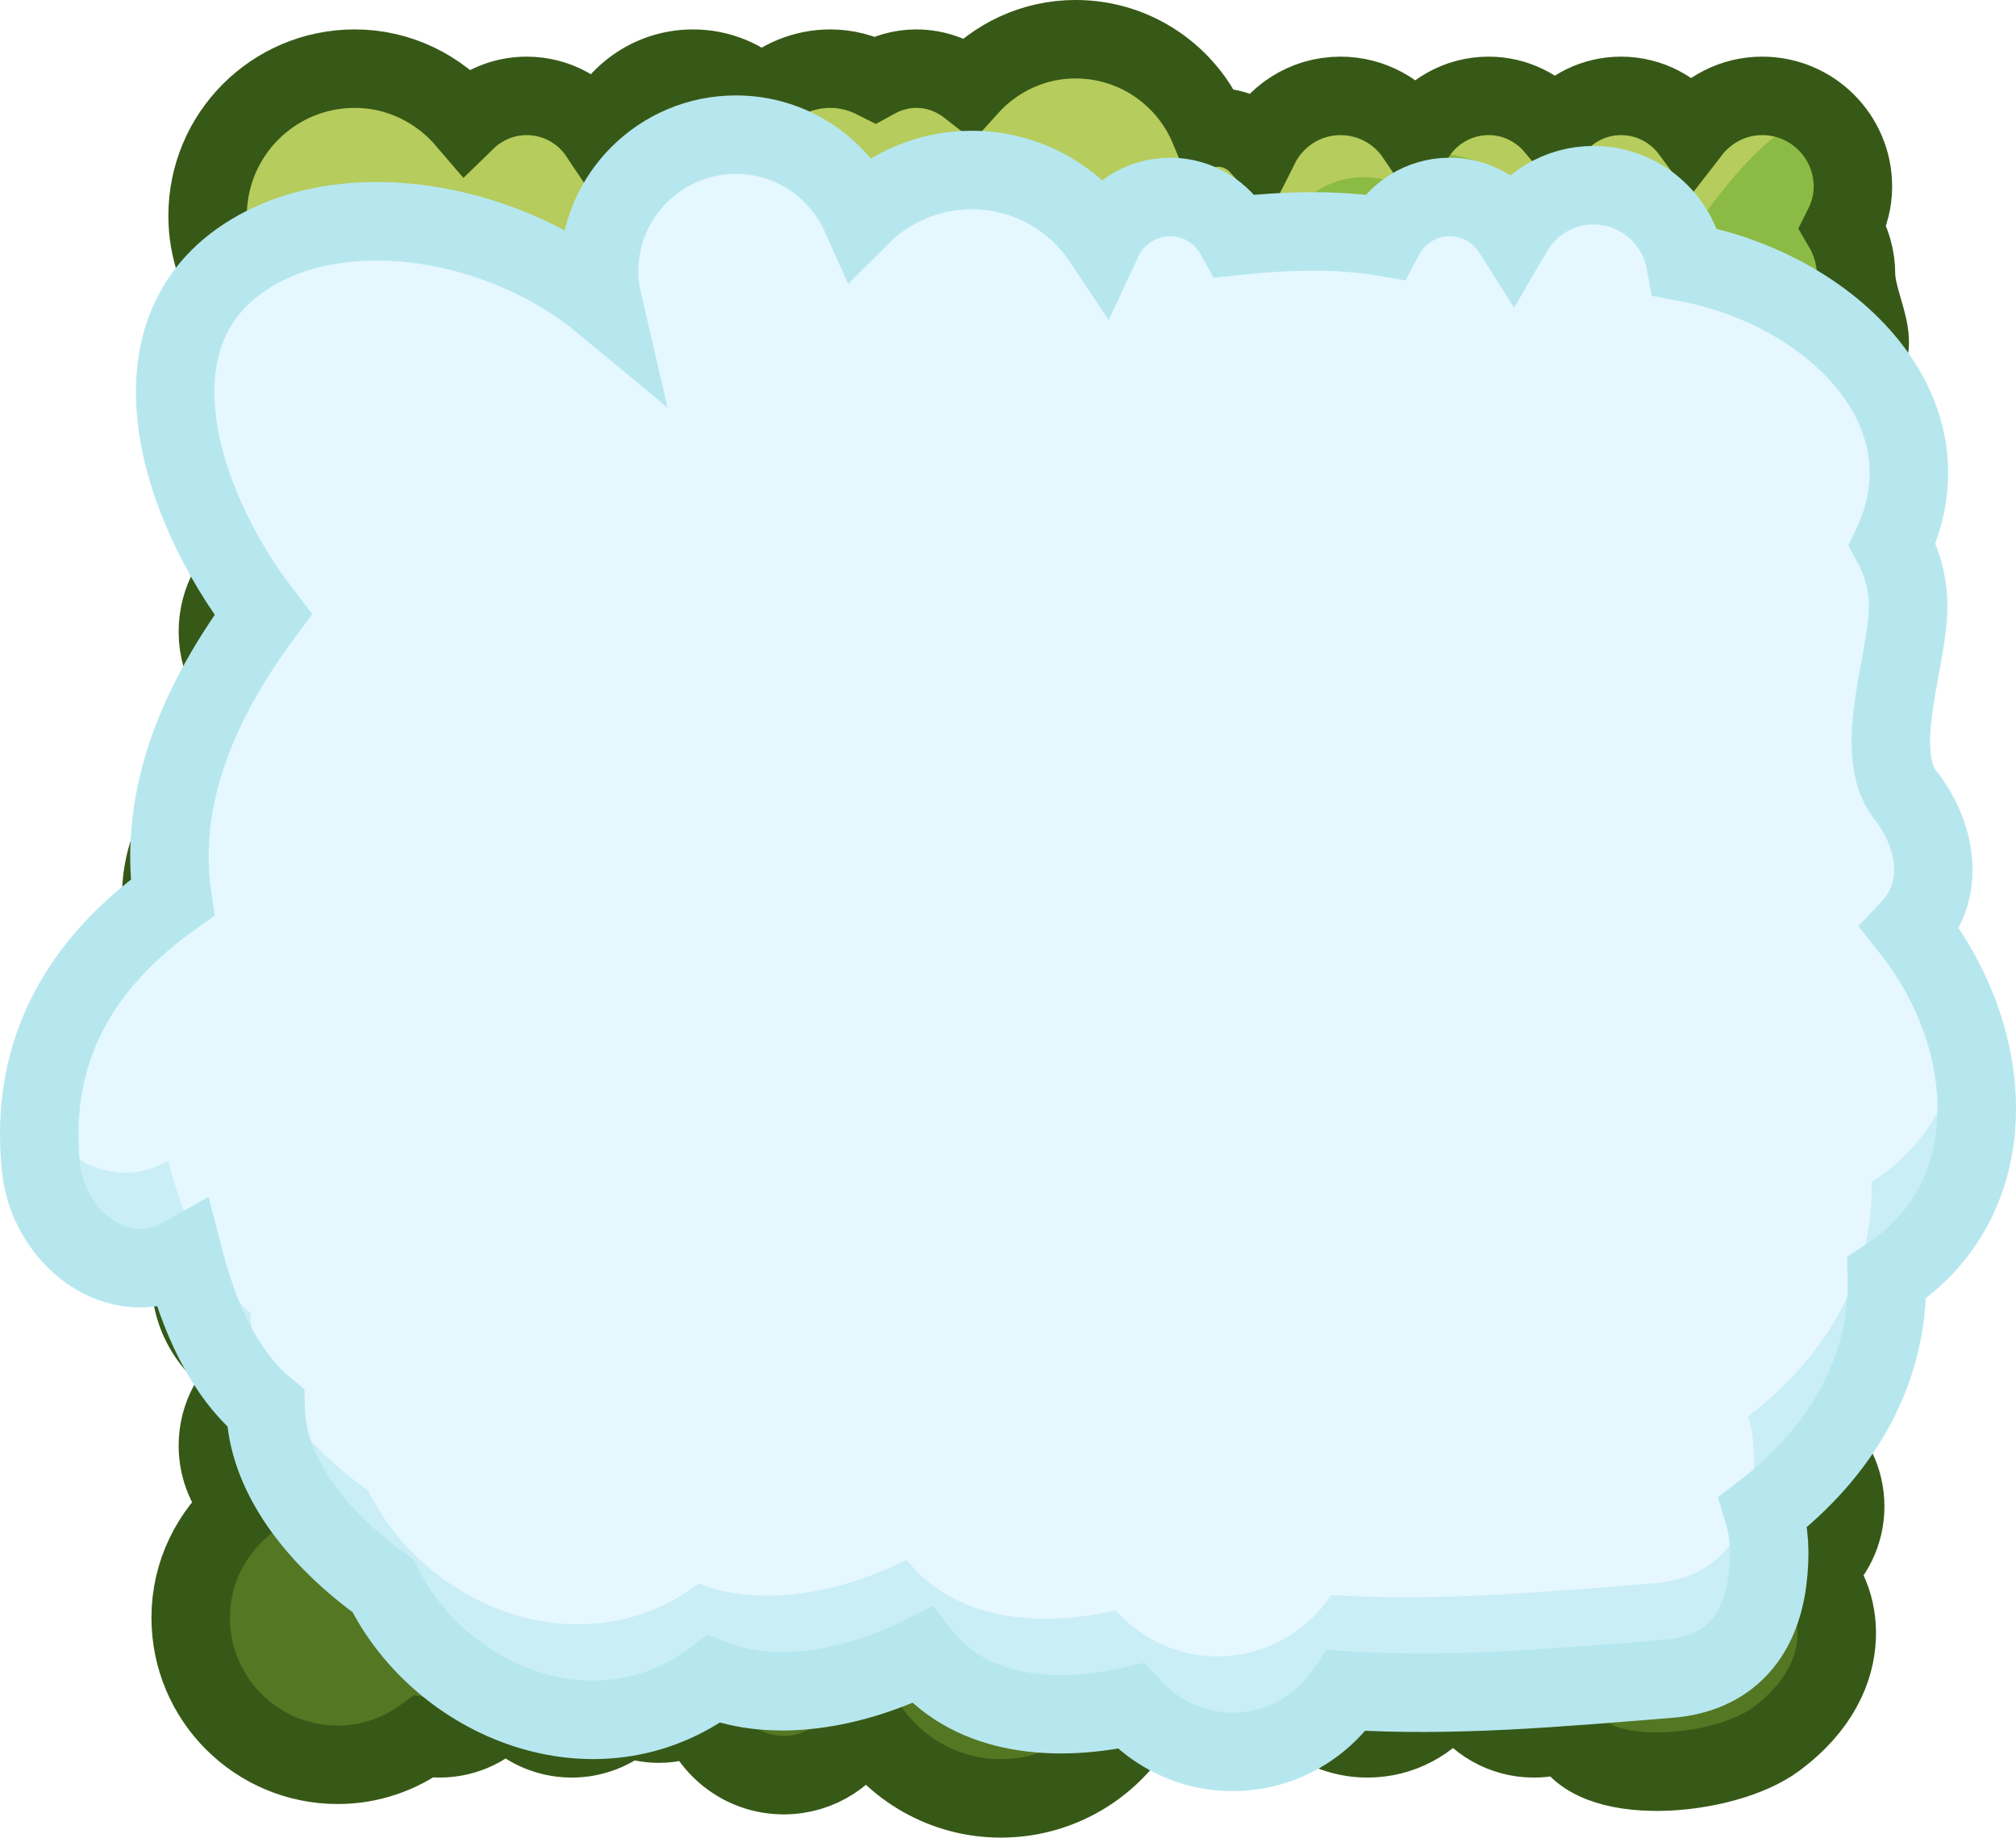
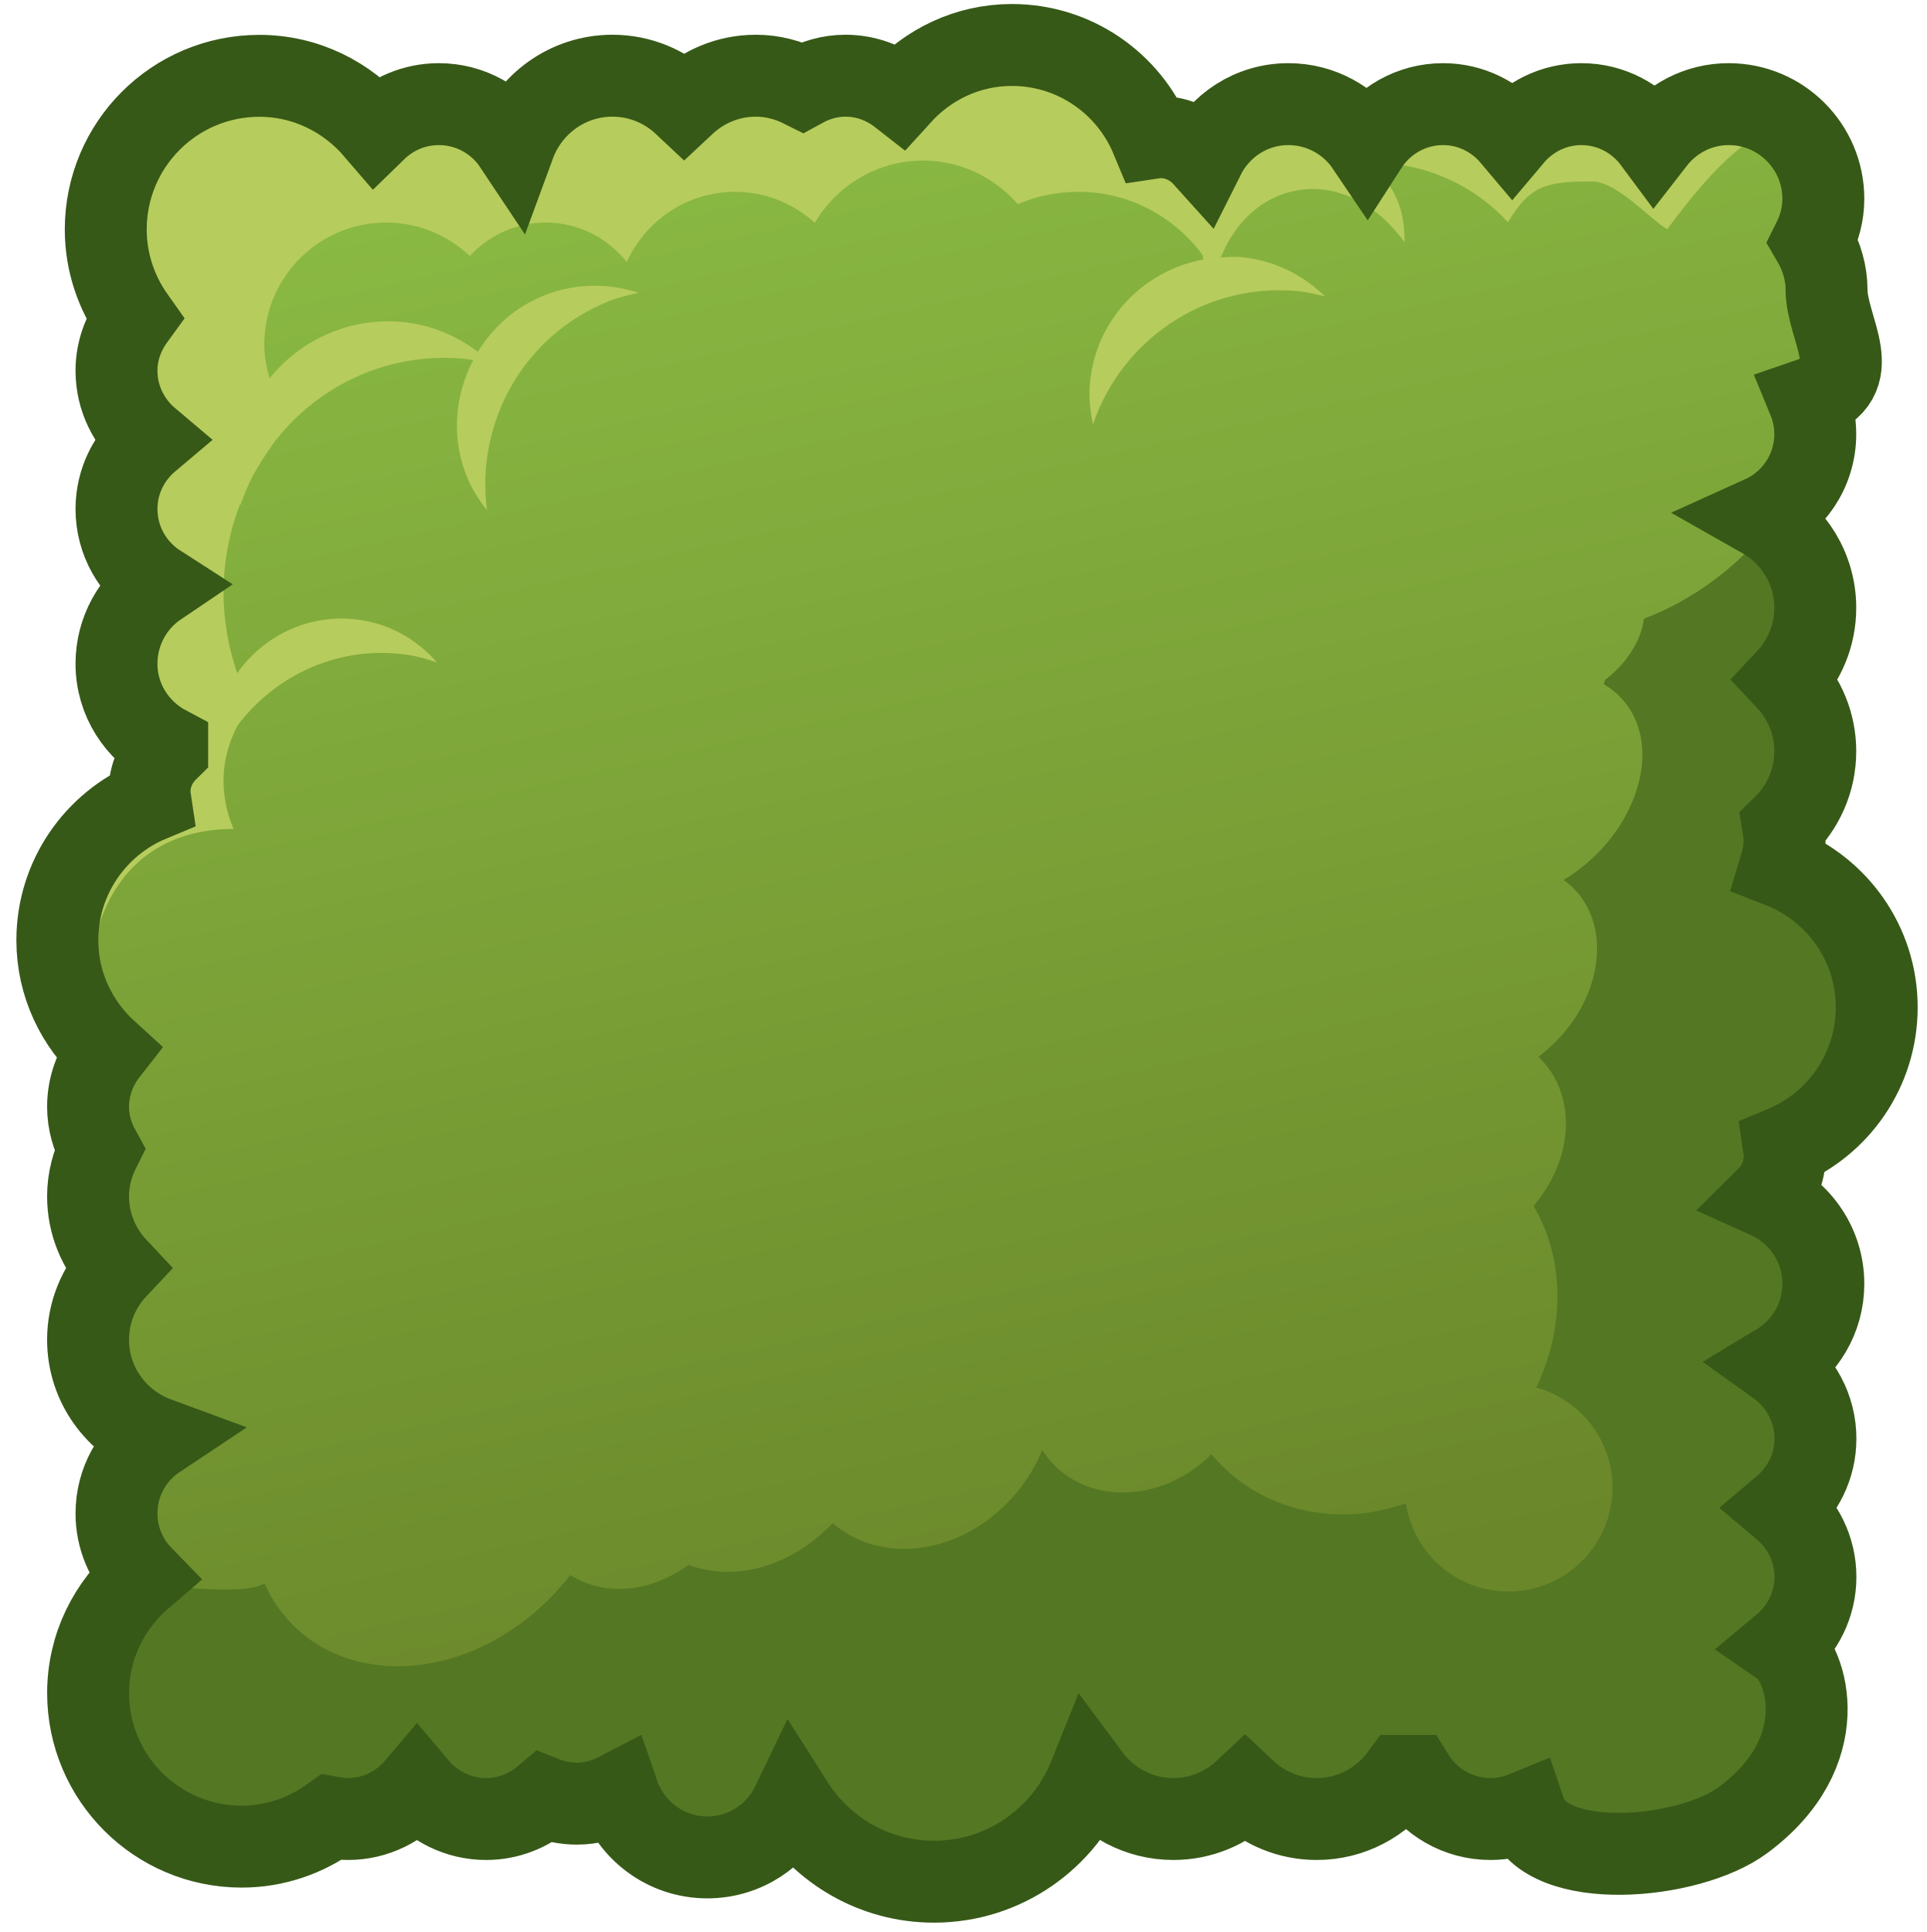
- <svg xmlns="http://www.w3.org/2000/svg" xml:space="preserve" viewBox="0 0 64.228 58.538" version="1.1">
-   <defs>
-     <clipPath id="f">
-       <path d="m24.691 44.611c-0.37 0.29-0.832 0.47-1.34 0.47-0.382 0-0.736-0.107-1.048-0.279-0.344 0.173-0.726 0.279-1.139 0.279-0.68 0-1.291-0.269-1.75-0.699-0.459 0.43-1.072 0.699-1.75 0.699-1.103 0-2.037-0.703-2.396-1.682-0.399 0.596-1.075 0.988-1.844 0.988-0.602 0-1.147-0.242-1.545-0.631-0.688 0.804-1.697 1.325-2.838 1.325-2.072 0-3.75-1.679-3.75-3.75 0-0.808 0.26-1.551 0.693-2.162-0.264-0.364-0.431-0.801-0.431-1.285 0-0.681 0.312-1.282 0.795-1.688-0.483-0.407-0.795-1.008-0.795-1.687 0-0.783 0.408-1.467 1.02-1.861-0.616-0.415-1.02-1.12-1.02-1.918 0-0.886 0.506-1.642 1.238-2.029v-0.086c-0.263-0.259-0.432-0.612-0.432-1.01 0-0.075 0.01-0.149 0.022-0.221-1.334-0.555-2.272-1.869-2.272-3.404 0-1.083 0.475-2.049 1.219-2.724-0.289-0.371-0.469-0.832-0.469-1.338 0-0.383 0.105-0.736 0.277-1.049-0.172-0.343-0.277-0.729-0.277-1.138 0-0.68 0.268-1.293 0.699-1.751-0.431-0.459-0.699-1.072-0.699-1.749 0-1.106 0.701-2.038 1.682-2.399-0.596-0.397-0.988-1.074-0.988-1.844 0-0.601 0.242-1.145 0.631-1.542-0.805-0.69-1.325-1.698-1.325-2.841 0-2.07 1.678-3.749 3.75-3.749 0.819 0 1.571 0.269 2.186 0.714 0.133-0.023 0.265-0.041 0.405-0.041 0.681 0 1.28 0.313 1.687 0.796 0.406-0.483 1.007-0.796 1.688-0.796 0.544 0 1.036 0.203 1.421 0.529 0.248-0.095 0.514-0.154 0.795-0.154 0.365 0 0.703 0.098 1.006 0.256 0.31-0.91 1.164-1.568 2.179-1.568 0.92 0 1.708 0.541 2.08 1.319 0.725-1.145 1.997-1.911 3.452-1.911 1.722 0 3.189 1.065 3.794 2.57 0.467-0.629 1.207-1.041 2.051-1.041 0.678 0 1.291 0.27 1.75 0.699 0.459-0.429 1.07-0.699 1.75-0.699 0.847 0 1.593 0.417 2.059 1.051h0.304c0.391-0.629 1.083-1.051 1.877-1.051 0.301 0 0.588 0.063 0.85 0.17 0.502-1.476 3.996-1.175 5.318-0.195 2.25 1.666 1.565 3.822 0.961 4.24 0.488 0.406 0.807 1.009 0.807 1.695 0 0.68-0.313 1.282-0.795 1.688 0.482 0.407 0.795 1.008 0.795 1.687 0 0.745-0.371 1.401-0.934 1.803 0.672 0.404 1.127 1.133 1.127 1.975 0 0.939-0.562 1.744-1.367 2.107 0.262 0.26 0.424 0.62 0.424 1.017 0 0.077-0.012 0.149-0.023 0.224 1.333 0.554 2.273 1.866 2.273 3.402 0 1.566-0.978 2.894-2.354 3.43 0.061 0.201 0.104 0.411 0.104 0.633 0 0.119-0.018 0.233-0.035 0.347 0.482 0.467 0.785 1.116 0.785 1.84 0 0.679-0.269 1.293-0.7 1.751 0.431 0.458 0.7 1.071 0.7 1.749 0 0.959-0.531 1.782-1.311 2.222 0.772 0.348 1.311 1.119 1.311 2.02 0 0.301-0.062 0.586-0.17 0.847 1.476 0.504 0.445 1.695 0.445 2.684 0 0.378-0.111 0.8-0.332 1.177 0.156 0.312 0.254 0.66 0.254 1.033 0 1.277-1.035 2.312-2.312 2.312-0.745 0-1.399-0.357-1.821-0.902-0.404 0.545-1.047 0.902-1.777 0.902-0.68 0-1.281-0.312-1.687-0.795-0.407 0.483-1.006 0.795-1.688 0.795-0.781 0-1.465-0.408-1.859-1.02-0.417 0.616-1.12 1.02-1.918 1.02-0.906 0-1.682-0.526-2.063-1.285-0.262 0.292-0.639 0.479-1.063 0.479-0.075 0-0.148-0.011-0.22-0.023-0.555 1.334-1.869 2.273-3.404 2.273-1.084 0-2.048-0.476-2.723-1.22" />
-     </clipPath>
-     <linearGradient id="b" gradientUnits="userSpaceOnUse" gradientTransform="matrix(8.7752 -38.536 -38.536 -8.7752 21.075 45.579)">
-       <stop stop-color="#8bbb44" offset="0" />
-       <stop stop-color="#6a872a" offset="1" />
-     </linearGradient>
-     <clipPath id="e">
-       <path d="m0 46.831h51.382v-46.831h-51.382v46.831z" />
-     </clipPath>
-     <clipPath id="d">
-       <path d="m15.268 39.91c0-0.277 0.038-0.541 0.1-0.8-2.357 1.956-6.09 2.737-8.63 1.454-3.698-1.868-2.275-6.491-0.032-9.394-1.6-2.162-2.69-4.594-2.312-7.213-2.271-1.619-3.674-3.826-3.347-6.906 0.181-1.71 1.927-3.199 3.625-2.234 0.398-1.546 1.026-2.975 2.096-3.869 0.035-1.694 1.293-3.313 3-4.535 1.437-2.936 5.428-4.622 8.425-2.374 1.515-0.602 3.514-0.285 5.303 0.606 1.136-1.447 3.164-1.774 5.327-1.292 0.639-0.712 1.557-1.168 2.589-1.168 1.215 0 2.283 0.624 2.908 1.565 2.683-0.172 5.392 0.072 8.227 0.301 1.495 0.119 2.314 1.058 2.5 2.5 0.087 0.683 0.048 1.254-0.104 1.752 1.967 1.51 3.197 3.57 3.149 5.968 3.051 1.971 2.851 6.059 0.595 8.9 0.934 0.989 0.65 2.42-0.123 3.397-0.9 1.138 0.125 3.576 0.068 4.935-0.023 0.56-0.175 1.034-0.402 1.457 1.588 3.391-1.543 6.499-5.271 7.188-0.202 1.115-1.172 1.964-2.346 1.964-0.881 0-1.643-0.483-2.057-1.194-0.337 0.534-0.928 0.893-1.607 0.893-0.73 0-1.356-0.415-1.674-1.019-1.179 0.202-2.467 0.164-3.789 0.025-0.324 0.589-0.942 0.994-1.663 0.994-0.763 0-1.417-0.453-1.72-1.101-0.719 1.078-1.943 1.789-3.337 1.789-1.104 0-2.102-0.446-2.828-1.169-0.544 1.218-1.761 2.069-3.181 2.069-1.927 0-3.489-1.562-3.489-3.489" />
-     </clipPath>
-     <linearGradient id="a" gradientUnits="userSpaceOnUse" gradientTransform="matrix(38.666 -2.6669 -2.6669 -38.666 3.2744 24.249)">
-       <stop stop-color="#e5f7ff" offset="0" />
-       <stop stop-color="#eef7ff" offset=".27" />
-       <stop stop-color="#e4f7ff" offset=".429" />
-       <stop stop-color="#eef7ff" offset="1" />
-     </linearGradient>
-     <clipPath id="c">
-       <path d="m0 46.831h51.382v-46.831h-51.382v46.831z" />
-     </clipPath>
-     <clipPath id="g">
-       <path d="m1.007 20.809h49.374v-18.623h-49.374v18.623z" />
-     </clipPath>
-   </defs>
-   <g transform="matrix(1.25 0 0 -1.25 0 58.538)">
-     <g clip-path="url(#f)">
-       <path fill="url(#b)" d="m24.691 44.611c-0.37 0.29-0.832 0.47-1.34 0.47-0.382 0-0.736-0.107-1.048-0.279-0.344 0.173-0.726 0.279-1.139 0.279-0.68 0-1.291-0.269-1.75-0.699-0.459 0.43-1.072 0.699-1.75 0.699-1.103 0-2.037-0.703-2.396-1.682-0.399 0.596-1.075 0.988-1.844 0.988-0.602 0-1.147-0.242-1.545-0.631-0.688 0.804-1.697 1.325-2.838 1.325-2.072 0-3.75-1.679-3.75-3.75 0-0.808 0.26-1.551 0.693-2.162-0.264-0.364-0.431-0.801-0.431-1.285 0-0.681 0.312-1.282 0.795-1.688-0.483-0.407-0.795-1.008-0.795-1.687 0-0.783 0.408-1.467 1.02-1.861-0.616-0.415-1.02-1.12-1.02-1.918 0-0.886 0.506-1.642 1.238-2.029v-0.086c-0.263-0.259-0.432-0.612-0.432-1.01 0-0.075 0.01-0.149 0.022-0.221-1.334-0.555-2.272-1.869-2.272-3.404 0-1.083 0.475-2.049 1.219-2.724-0.289-0.371-0.469-0.832-0.469-1.338 0-0.383 0.105-0.736 0.277-1.049-0.172-0.343-0.277-0.729-0.277-1.138 0-0.68 0.268-1.293 0.699-1.751-0.431-0.459-0.699-1.072-0.699-1.749 0-1.106 0.701-2.038 1.682-2.399-0.596-0.397-0.988-1.074-0.988-1.844 0-0.601 0.242-1.145 0.631-1.542-0.805-0.69-1.325-1.698-1.325-2.841 0-2.07 1.678-3.749 3.75-3.749 0.819 0 1.571 0.269 2.186 0.714 0.133-0.023 0.265-0.041 0.405-0.041 0.681 0 1.28 0.313 1.687 0.796 0.406-0.483 1.007-0.796 1.688-0.796 0.544 0 1.036 0.203 1.421 0.529 0.248-0.095 0.514-0.154 0.795-0.154 0.365 0 0.703 0.098 1.006 0.256 0.31-0.91 1.164-1.568 2.179-1.568 0.92 0 1.708 0.541 2.08 1.319 0.725-1.145 1.997-1.911 3.452-1.911 1.722 0 3.189 1.065 3.794 2.57 0.467-0.629 1.207-1.041 2.051-1.041 0.678 0 1.291 0.27 1.75 0.699 0.459-0.429 1.07-0.699 1.75-0.699 0.847 0 1.593 0.417 2.059 1.051h0.304c0.391-0.629 1.083-1.051 1.877-1.051 0.301 0 0.588 0.063 0.85 0.17 0.502-1.476 3.996-1.175 5.318-0.195 2.25 1.666 1.565 3.822 0.961 4.24 0.488 0.406 0.807 1.009 0.807 1.695 0 0.68-0.313 1.282-0.795 1.688 0.482 0.407 0.795 1.008 0.795 1.687 0 0.745-0.371 1.401-0.934 1.803 0.672 0.404 1.127 1.133 1.127 1.975 0 0.939-0.562 1.744-1.367 2.107 0.262 0.26 0.424 0.62 0.424 1.017 0 0.077-0.012 0.149-0.023 0.224 1.333 0.554 2.273 1.866 2.273 3.402 0 1.566-0.978 2.894-2.354 3.43 0.061 0.201 0.104 0.411 0.104 0.633 0 0.119-0.018 0.233-0.035 0.347 0.482 0.467 0.785 1.116 0.785 1.84 0 0.679-0.269 1.293-0.7 1.751 0.431 0.458 0.7 1.071 0.7 1.749 0 0.959-0.531 1.782-1.311 2.222 0.772 0.348 1.311 1.119 1.311 2.02 0 0.301-0.062 0.586-0.17 0.847 1.476 0.504 0.445 1.695 0.445 2.684 0 0.378-0.111 0.8-0.332 1.177 0.156 0.312 0.254 0.66 0.254 1.033 0 1.277-1.035 2.312-2.312 2.312-0.745 0-1.399-0.357-1.821-0.902-0.404 0.545-1.047 0.902-1.777 0.902-0.68 0-1.281-0.312-1.687-0.795-0.407 0.483-1.006 0.795-1.688 0.795-0.781 0-1.465-0.408-1.859-1.02-0.417 0.616-1.12 1.02-1.918 1.02-0.906 0-1.682-0.526-2.063-1.285-0.262 0.292-0.639 0.479-1.063 0.479-0.075 0-0.148-0.011-0.22-0.023-0.555 1.334-1.869 2.273-3.404 2.273-1.084 0-2.048-0.476-2.723-1.22" />
-     </g>
-     <g clip-path="url(#e)">
-       <g transform="translate(5.002 20.676)">
-         <path fill="#b6cc5c" d="m0 0c0.047 0 0.094-0.004 0.141-0.006-0.008 0.076-0.008 0.154-0.012 0.233-0.041-0.077-0.098-0.145-0.129-0.227" />
-       </g>
-       <g transform="translate(44.914 44.387)">
-         <path fill="#b6cc5c" d="m0 0c-0.744 0-1.398-0.357-1.82-0.902-0.405 0.545-1.047 0.902-1.778 0.902-0.679 0-1.281-0.312-1.687-0.795-0.406 0.483-1.006 0.795-1.688 0.795-0.781 0-1.465-0.408-1.859-1.02-0.416 0.616-1.119 1.02-1.918 1.02-0.906 0-1.682-0.525-2.063-1.285-0.261 0.292-0.638 0.478-1.062 0.478-0.076 0-0.148-0.01-0.221-0.022-0.554 1.334-1.869 2.272-3.404 2.272-1.083 0-2.048-0.475-2.722-1.219-0.371 0.29-0.832 0.469-1.34 0.469-0.383 0-0.736-0.106-1.049-0.278-0.344 0.173-0.726 0.278-1.139 0.278-0.679 0-1.291-0.268-1.75-0.699-0.458 0.431-1.072 0.699-1.75 0.699-1.103 0-2.037-0.702-2.396-1.681-0.398 0.595-1.074 0.988-1.844 0.988-0.601 0-1.146-0.242-1.545-0.631-0.687 0.804-1.697 1.324-2.838 1.324-2.072 0-3.75-1.678-3.75-3.75 0-0.807 0.26-1.55 0.694-2.162-0.264-0.363-0.432-0.801-0.432-1.285 0-0.68 0.313-1.281 0.795-1.687-0.482-0.407-0.795-1.008-0.795-1.688 0-0.782 0.408-1.467 1.02-1.86-0.616-0.415-1.02-1.12-1.02-1.918 0-0.886 0.506-1.642 1.238-2.03v-0.084c-0.263-0.26-0.431-0.614-0.431-1.011 0-0.075 0.01-0.149 0.021-0.221-1.334-0.556-2.272-1.869-2.272-3.404 0-0.974 0.399-1.84 1.016-2.5-0.628 1.935 0.018 5.217 3.288 5.217-0.157 0.361-0.247 0.758-0.247 1.177 0 0.49 0.129 0.945 0.344 1.349 0.957 1.267 2.547 1.987 4.223 1.711 0.224-0.037 0.437-0.106 0.646-0.176-0.459 0.528-1.086 0.91-1.828 1.032-1.22 0.202-2.383-0.342-3.051-1.291-0.211 0.617-0.334 1.274-0.334 1.961 0 0.765 0.147 1.494 0.405 2.167 0.002-0.011 0.002-0.022 0.006-0.034 0.086 0.262 0.197 0.512 0.322 0.752 0.035 0.066 0.076 0.131 0.113 0.195 0.078 0.136 0.164 0.266 0.252 0.393 0.065 0.091 0.125 0.183 0.193 0.269 1.049 1.32 2.702 2.119 4.51 1.977 0.1-0.008 0.197-0.025 0.295-0.042-0.441-0.844-0.541-1.86-0.166-2.816 0.125-0.317 0.303-0.592 0.504-0.846-0.283 2.142 0.897 4.283 2.998 5.111 0.231 0.09 0.469 0.143 0.703 0.197-0.724 0.235-1.525 0.244-2.287-0.056-0.711-0.28-1.264-0.778-1.637-1.383-0.537 0.403-1.179 0.676-1.9 0.732-1.271 0.1-2.441-0.455-3.184-1.378-0.078 0.261-0.13 0.535-0.13 0.823 0 1.644 1.334 2.977 2.978 2.977 0.791 0 1.506-0.313 2.039-0.817 0.463 0.5 1.119 0.817 1.856 0.817 0.802 0 1.509-0.38 1.976-0.963 0.457 1.009 1.469 1.713 2.649 1.713 0.75 0 1.425-0.291 1.941-0.756 0.537 0.906 1.516 1.519 2.645 1.519 0.925 0 1.746-0.416 2.31-1.062 0.455 0.193 0.955 0.299 1.48 0.299 1.246 0 2.34-0.61 3.029-1.539 0.006-0.036 0.02-0.075 0.026-0.112-1.471-0.27-2.645-1.482-2.776-3.045-0.027-0.34 0.01-0.665 0.078-0.981 0.696 2.045 2.7 3.444 4.95 3.256 0.248-0.021 0.484-0.078 0.716-0.132-0.544 0.529-1.257 0.892-2.074 0.96-0.16 0.012-0.314 0.001-0.468-0.008 0.792 1.979 3.074 2.316 4.482 0.37 0.019 0.95-0.371 1.574-0.938 1.923 0.061 0.002 0.118 0.012 0.178 0.012 1.303 0 2.465-0.562 3.287-1.446 0.539 0.898 0.928 0.993 2.051 0.993 0.6 0 1.361-0.871 1.834-1.167 0.563 0.748 1.826 2.445 2.834 2.445 0.086 0 0.168-0.019 0.252-0.026-0.414 0.392-0.969 0.636-1.584 0.636" />
-       </g>
-       <g transform="translate(46.263 34.666)">
-         <path fill="#547723" d="m0 0c0.467 0.406 0.766 1.001 0.766 1.668 0 0.029-0.008 0.057-0.01 0.086-0.039-0.157-0.061-0.309-0.117-0.471-0.16-0.446-0.377-0.876-0.639-1.283" />
-       </g>
-       <g transform="translate(48.611 22.342)">
-         <path fill="#547723" d="m0 0c0 1.566-0.979 2.894-2.354 3.43 0.061 0.201 0.104 0.411 0.104 0.633 0 0.119-0.016 0.233-0.035 0.347 0.482 0.466 0.785 1.117 0.785 1.84 0 0.679-0.268 1.292-0.699 1.75 0.431 0.458 0.699 1.072 0.699 1.75 0 0.874-0.453 1.621-1.121 2.082-0.811-1.045-1.926-1.887-3.143-2.344-0.013-0.088-0.029-0.175-0.056-0.267-0.147-0.48-0.479-0.911-0.895-1.231-0.012-0.041-0.019-0.062-0.031-0.103 0.771-0.452 1.129-1.353 0.848-2.424-0.252-0.964-0.954-1.828-1.829-2.354 0.643-0.456 0.956-1.276 0.76-2.228-0.17-0.826-0.691-1.572-1.375-2.09 0.506-0.477 0.766-1.201 0.639-2.037-0.09-0.596-0.371-1.145-0.758-1.602 0.438-0.74 0.656-1.656 0.563-2.662-0.057-0.623-0.233-1.219-0.495-1.771 1.071-0.299 1.86-1.27 1.86-2.436 0-1.404-1.137-2.543-2.541-2.543-1.272 0-2.315 0.936-2.502 2.155-0.426-0.141-0.863-0.247-1.322-0.266-1.422-0.061-2.643 0.519-3.426 1.463-0.524-0.518-1.207-0.867-1.946-0.926-0.943-0.074-1.746 0.336-2.183 1.029-0.522-1.258-1.689-2.238-3.029-2.39-0.824-0.094-1.555 0.146-2.09 0.605-0.578-0.605-1.326-1.039-2.148-1.158-0.496-0.072-0.957-0.01-1.369 0.141-0.383-0.272-0.815-0.475-1.276-0.551-0.613-0.102-1.168 0.023-1.611 0.303-0.834-1.065-1.994-1.866-3.307-2.131-1.857-0.379-3.478 0.4-4.16 1.92-0.088-0.036-0.178-0.069-0.271-0.09-0.522-0.121-2.389-0.033-2.713 0.26-0.766-0.891-1.16-2.227-1.172-2.229-0.035-0.201-0.07-0.4-0.07-0.611 0-2.071 1.679-3.75 3.75-3.75 0.818 0 1.57 0.269 2.187 0.715 0.131-0.024 0.266-0.041 0.404-0.041 0.68 0 1.282 0.312 1.688 0.794 0.406-0.482 1.008-0.794 1.687-0.794 0.543 0 1.036 0.203 1.422 0.529 0.246-0.096 0.512-0.154 0.793-0.154 0.365 0 0.705 0.097 1.008 0.255 0.311-0.91 1.162-1.568 2.178-1.568 0.92 0 1.709 0.541 2.08 1.318 0.726-1.144 1.996-1.91 3.453-1.91 1.72 0 3.189 1.065 3.792 2.571 0.467-0.629 1.209-1.041 2.051-1.041 0.68 0 1.293 0.269 1.75 0.699 0.459-0.43 1.072-0.699 1.75-0.699 0.848 0 1.594 0.416 2.061 1.05h0.302c0.391-0.629 1.084-1.05 1.879-1.05 0.301 0 0.586 0.062 0.848 0.169 0.504-1.476 3.996-1.175 5.32-0.195 2.25 1.666 1.563 3.822 0.961 4.24 0.489 0.407 0.805 1.01 0.805 1.696 0 0.679-0.312 1.281-0.795 1.687 0.483 0.406 0.795 1.008 0.795 1.688 0 0.744-0.371 1.4-0.934 1.802 0.672 0.405 1.127 1.133 1.127 1.975 0 0.939-0.562 1.744-1.367 2.107 0.262 0.26 0.424 0.62 0.424 1.018 0 0.076-0.01 0.148-0.021 0.223 1.334 0.554 2.271 1.867 2.271 3.402" />
-       </g>
-       <g transform="translate(48.529 22.342)">
-         <path d="m0 0c0 1.566-0.979 2.894-2.354 3.43 0.061 0.201 0.104 0.411 0.104 0.633 0 0.119-0.018 0.233-0.035 0.347 0.482 0.466 0.785 1.117 0.785 1.84 0 0.679-0.27 1.292-0.699 1.75 0.429 0.458 0.699 1.072 0.699 1.75 0 0.958-0.531 1.783-1.311 2.222 0.772 0.348 1.311 1.119 1.311 2.02 0 0.3-0.062 0.586-0.17 0.847 1.477 0.504 0.445 1.695 0.445 2.684 0 0.378-0.111 0.8-0.332 1.177 0.157 0.312 0.254 0.66 0.254 1.033 0 1.277-1.035 2.312-2.312 2.312-0.744 0-1.399-0.357-1.821-0.902-0.404 0.545-1.046 0.902-1.777 0.902-0.68 0-1.281-0.312-1.687-0.795-0.407 0.483-1.006 0.795-1.688 0.795-0.781 0-1.465-0.408-1.859-1.019-0.416 0.615-1.119 1.019-1.918 1.019-0.906 0-1.682-0.525-2.063-1.285-0.261 0.292-0.638 0.479-1.062 0.479-0.076 0-0.149-0.011-0.221-0.023-0.555 1.334-1.869 2.273-3.404 2.273-1.084 0-2.049-0.476-2.722-1.22-0.371 0.29-0.832 0.47-1.34 0.47-0.383 0-0.737-0.107-1.049-0.279-0.344 0.173-0.727 0.279-1.139 0.279-0.679 0-1.291-0.269-1.75-0.699-0.459 0.43-1.072 0.699-1.75 0.699-1.103 0-2.037-0.702-2.396-1.682-0.399 0.596-1.074 0.988-1.844 0.988-0.602 0-1.146-0.242-1.545-0.63-0.687 0.803-1.697 1.324-2.838 1.324-2.072 0-3.75-1.679-3.75-3.75 0-0.808 0.26-1.551 0.694-2.162-0.264-0.364-0.432-0.801-0.432-1.285 0-0.68 0.312-1.282 0.795-1.688-0.483-0.406-0.795-1.008-0.795-1.687 0-0.783 0.408-1.467 1.019-1.861-0.615-0.415-1.019-1.12-1.019-1.918 0-0.886 0.506-1.641 1.238-2.029v-0.085c-0.263-0.26-0.431-0.613-0.431-1.011 0-0.075 0.009-0.148 0.021-0.221-1.334-0.555-2.272-1.869-2.272-3.404 0-1.083 0.475-2.048 1.219-2.724-0.289-0.371-0.468-0.832-0.468-1.338 0-0.383 0.105-0.736 0.277-1.049-0.172-0.343-0.277-0.728-0.277-1.138 0-0.68 0.267-1.293 0.699-1.75-0.432-0.459-0.699-1.073-0.699-1.75 0-1.106 0.701-2.037 1.681-2.399-0.595-0.396-0.988-1.074-0.988-1.844 0-0.601 0.242-1.144 0.631-1.542-0.805-0.69-1.324-1.698-1.324-2.84 0-2.071 1.677-3.75 3.75-3.75 0.818 0 1.57 0.269 2.185 0.715 0.133-0.024 0.266-0.041 0.404-0.041 0.682 0 1.282 0.312 1.688 0.794 0.406-0.482 1.008-0.794 1.687-0.794 0.545 0 1.038 0.203 1.422 0.529 0.248-0.096 0.514-0.154 0.795-0.154 0.365 0 0.703 0.097 1.006 0.255 0.311-0.91 1.164-1.568 2.18-1.568 0.92 0 1.707 0.541 2.08 1.318 0.724-1.144 1.996-1.91 3.451-1.91 1.722 0 3.189 1.065 3.794 2.571 0.467-0.629 1.207-1.041 2.051-1.041 0.678 0 1.291 0.269 1.75 0.699 0.459-0.43 1.071-0.699 1.75-0.699 0.848 0 1.594 0.416 2.059 1.05h0.304c0.391-0.629 1.083-1.05 1.877-1.05 0.301 0 0.588 0.062 0.85 0.169 0.502-1.476 3.996-1.175 5.318-0.195 2.25 1.666 1.565 3.822 0.961 4.24 0.489 0.407 0.807 1.01 0.807 1.696 0 0.679-0.312 1.281-0.795 1.687 0.483 0.406 0.795 1.008 0.795 1.688 0 0.744-0.371 1.4-0.934 1.802 0.672 0.405 1.127 1.133 1.127 1.975 0 0.939-0.562 1.744-1.367 2.107 0.262 0.26 0.424 0.62 0.424 1.018 0 0.076-0.012 0.148-0.023 0.223 1.334 0.554 2.273 1.867 2.273 3.402z" stroke="#375917" stroke-miterlimit="10" stroke-width="2" fill="none" />
-       </g>
-     </g>
-     <g clip-path="url(#d)">
-       <path fill="url(#a)" d="m15.268 39.91c0-0.277 0.038-0.541 0.1-0.8-2.357 1.956-6.09 2.737-8.63 1.454-3.698-1.868-2.275-6.491-0.032-9.394-1.6-2.162-2.69-4.594-2.312-7.213-2.271-1.619-3.674-3.826-3.347-6.906 0.181-1.71 1.927-3.199 3.625-2.234 0.398-1.546 1.026-2.975 2.096-3.869 0.035-1.694 1.293-3.313 3-4.535 1.437-2.936 5.428-4.622 8.425-2.374 1.515-0.602 3.514-0.285 5.303 0.606 1.136-1.447 3.164-1.774 5.327-1.292 0.639-0.712 1.557-1.168 2.589-1.168 1.215 0 2.283 0.624 2.908 1.565 2.683-0.172 5.392 0.072 8.227 0.301 1.495 0.119 2.314 1.058 2.5 2.5 0.087 0.683 0.048 1.254-0.104 1.752 1.967 1.51 3.197 3.57 3.149 5.968 3.051 1.971 2.851 6.059 0.595 8.9 0.934 0.989 0.65 2.42-0.123 3.397-0.9 1.138 0.125 3.576 0.068 4.935-0.023 0.56-0.175 1.034-0.402 1.457 1.588 3.391-1.543 6.499-5.271 7.188-0.202 1.115-1.172 1.964-2.346 1.964-0.881 0-1.643-0.483-2.057-1.194-0.337 0.534-0.928 0.893-1.607 0.893-0.73 0-1.356-0.415-1.674-1.019-1.179 0.202-2.467 0.164-3.789 0.025-0.324 0.589-0.942 0.994-1.663 0.994-0.763 0-1.417-0.453-1.72-1.101-0.719 1.078-1.943 1.789-3.337 1.789-1.104 0-2.102-0.446-2.828-1.169-0.544 1.218-1.761 2.069-3.181 2.069-1.927 0-3.489-1.562-3.489-3.489" />
-     </g>
-     <g clip-path="url(#c)">
-       <g transform="translate(48.687 23.171)">
-         <path d="m0 0c0.934 0.988 0.65 2.419-0.123 3.396-0.9 1.139 0.125 3.577 0.068 4.935-0.023 0.561-0.175 1.034-0.402 1.457 1.588 3.392-1.543 6.499-5.272 7.189-0.201 1.115-1.171 1.963-2.345 1.963-0.881 0-1.643-0.483-2.057-1.194-0.338 0.535-0.928 0.894-1.607 0.894-0.731 0-1.356-0.415-1.674-1.019-1.18 0.201-2.467 0.164-3.789 0.025-0.324 0.589-0.942 0.994-1.662 0.994-0.764 0-1.418-0.453-1.721-1.102-0.719 1.078-1.943 1.789-3.336 1.789-1.105 0-2.103-0.446-2.829-1.169-0.544 1.218-1.761 2.07-3.181 2.07-1.927 0-3.489-1.563-3.489-3.49 0-0.276 0.039-0.541 0.099-0.799-2.355 1.956-6.089 2.737-8.629 1.454-3.697-1.868-2.275-6.492-0.032-9.395-1.601-2.161-2.69-4.594-2.312-7.212-2.27-1.619-3.674-3.827-3.347-6.907 0.181-1.709 1.927-3.199 3.625-2.234 0.397-1.545 1.026-2.975 2.096-3.869 0.035-1.693 1.294-3.313 3-4.535 1.437-2.936 5.427-4.621 8.425-2.373 1.515-0.602 3.514-0.285 5.303 0.605 1.136-1.447 3.164-1.773 5.328-1.291 0.638-0.713 1.556-1.168 2.588-1.168 1.214 0 2.283 0.623 2.908 1.565 2.683-0.172 5.392 0.072 8.226 0.3 1.496 0.12 2.315 1.059 2.5 2.5 0.088 0.684 0.049 1.254-0.103 1.752 1.967 1.51 3.197 3.571 3.148 5.969 3.051 1.971 2.852 6.059 0.596 8.9z" stroke="#b6e7ef" stroke-miterlimit="10" stroke-width="2" fill="none" />
-       </g>
-       <g opacity=".6" clip-path="url(#g)">
-         <g transform="translate(49.99 20.809)">
-           <path fill="#b6e7ef" d="m0 0c-0.055-1.617-0.766-3.123-2.287-4.105 0.049-2.399-1.18-4.459-3.147-5.969 0.153-0.498 0.192-1.069 0.104-1.752-0.186-1.442-1.004-2.381-2.5-2.5-2.836-0.229-5.545-0.473-8.229-0.301-0.625-0.941-1.691-1.564-2.908-1.564-1.031 0-1.947 0.455-2.586 1.168-2.165-0.483-4.193-0.157-5.327 1.291-1.789-0.891-3.789-1.207-5.303-0.606-2.999-2.248-6.99-0.562-8.427 2.373-1.706 1.223-2.966 2.842-3 4.535-1.069 0.895-1.698 2.325-2.095 3.869-1.303-0.74-2.63-0.033-3.261 1.106-0.025-0.418-0.025-0.848 0.023-1.303 0.181-1.709 1.927-3.199 3.625-2.234 0.398-1.545 1.026-2.975 2.096-3.869 0.035-1.694 1.294-3.313 3-4.535 1.437-2.936 5.428-4.622 8.426-2.374 1.514-0.601 3.513-0.285 5.302 0.606 1.136-1.447 3.164-1.773 5.328-1.291 0.639-0.713 1.557-1.168 2.588-1.168 1.215 0 2.283 0.623 2.908 1.564 2.684-0.171 5.393 0.073 8.227 0.301 1.496 0.119 2.314 1.059 2.5 2.5 0.088 0.684 0.048 1.254-0.104 1.752 1.967 1.51 3.197 3.57 3.149 5.969 2.273 1.467 2.74 4.109 1.898 6.537" />
-         </g>
-       </g>
-     </g>
+ <svg xmlns="http://www.w3.org/2000/svg" xml:space="preserve" version="1.1" viewBox="0 0 47.035 47.161" enable-background="new 0 0 47.035 47.161">
+   <linearGradient id="a" y2="39.89" gradientUnits="userSpaceOnUse" y1="1.354" x2="27.14" x1="18.365">
+     <stop stop-color="#8BBB44" offset=".002" />
+     <stop stop-color="#6A872A" offset="1" />
+   </linearGradient>
+   <path d="m45.82 24.589c0-1.565-0.979-2.894-2.354-3.43 0.061-0.201 0.104-0.411 0.104-0.633 0-0.119-0.017-0.233-0.035-0.347 0.482-0.467 0.785-1.117 0.785-1.841 0-0.679-0.269-1.292-0.699-1.75 0.431-0.458 0.699-1.071 0.699-1.75 0-0.958-0.531-1.782-1.31-2.222 0.771-0.348 1.31-1.119 1.31-2.02 0-0.301-0.062-0.586-0.17-0.848 1.477-0.504 0.445-1.694 0.445-2.684 0-0.378-0.111-0.8-0.332-1.177 0.157-0.312 0.254-0.66 0.254-1.033 0-1.277-1.035-2.312-2.312-2.312-0.743 0-1.397 0.357-1.82 0.902-0.404-0.545-1.046-0.902-1.776-0.902-0.68 0-1.281 0.312-1.688 0.795-0.406-0.482-1.007-0.795-1.688-0.795-0.782 0-1.466 0.408-1.86 1.02-0.415-0.615-1.119-1.02-1.918-1.02-0.906 0-1.682 0.525-2.062 1.285-0.263-0.292-0.64-0.479-1.063-0.479-0.075 0-0.148 0.011-0.221 0.022-0.555-1.334-1.869-2.272-3.404-2.272-1.083 0-2.048 0.476-2.723 1.22-0.371-0.29-0.832-0.47-1.34-0.47-0.382 0-0.735 0.106-1.048 0.278-0.345-0.173-0.728-0.278-1.14-0.278-0.679 0-1.291 0.269-1.75 0.699-0.458-0.431-1.071-0.699-1.75-0.699-1.104 0-2.036 0.702-2.396 1.682-0.397-0.596-1.074-0.988-1.844-0.988-0.602 0-1.146 0.242-1.545 0.631-0.687-0.801-1.696-1.322-2.837-1.322-2.071 0-3.75 1.679-3.75 3.75 0 0.808 0.261 1.551 0.694 2.162-0.264 0.363-0.432 0.801-0.432 1.285 0 0.68 0.312 1.281 0.795 1.688-0.482 0.406-0.795 1.008-0.795 1.688 0 0.782 0.408 1.467 1.02 1.86-0.615 0.415-1.02 1.12-1.02 1.918 0 0.886 0.506 1.642 1.238 2.029v0.085c-0.263 0.26-0.432 0.613-0.432 1.011 0 0.075 0.011 0.148 0.022 0.221-1.333 0.555-2.272 1.869-2.272 3.404 0 1.083 0.476 2.048 1.22 2.724-0.29 0.371-0.47 0.832-0.47 1.339 0 0.382 0.106 0.735 0.278 1.048-0.173 0.345-0.278 0.729-0.278 1.14 0 0.679 0.269 1.292 0.699 1.75-0.431 0.458-0.699 1.071-0.699 1.75 0 1.104 0.702 2.036 1.682 2.397-0.596 0.396-0.988 1.074-0.988 1.844 0 0.602 0.242 1.145 0.631 1.544-0.804 0.688-1.324 1.697-1.324 2.839 0 2.07 1.679 3.75 3.75 3.75 0.818 0 1.57-0.27 2.187-0.715 0.132 0.024 0.266 0.041 0.404 0.041 0.681 0 1.281-0.312 1.688-0.795 0.406 0.482 1.008 0.795 1.688 0.795 0.544 0 1.036-0.203 1.422-0.529 0.247 0.097 0.513 0.154 0.794 0.154 0.365 0 0.704-0.098 1.007-0.256 0.311 0.91 1.163 1.568 2.179 1.568 0.92 0 1.708-0.541 2.08-1.318 0.726 1.145 1.996 1.911 3.452 1.911 1.722 0 3.189-1.065 3.794-2.571 0.467 0.629 1.208 1.041 2.051 1.041 0.679 0 1.292-0.269 1.75-0.699 0.459 0.431 1.071 0.699 1.75 0.699 0.848 0 1.594-0.416 2.06-1.051h0.304c0.391 0.629 1.083 1.051 1.878 1.051 0.301 0 0.587-0.062 0.849-0.17 0.503 1.477 3.996 1.177 5.319 0.196 2.25-1.667 1.563-3.822 0.961-4.24 0.488-0.406 0.806-1.01 0.806-1.695 0-0.68-0.312-1.281-0.795-1.688 0.482-0.406 0.795-1.008 0.795-1.688 0-0.744-0.371-1.4-0.934-1.803 0.672-0.404 1.127-1.133 1.127-1.976 0-0.939-0.562-1.744-1.367-2.106 0.262-0.26 0.424-0.62 0.424-1.019 0-0.075-0.011-0.148-0.022-0.222 1.33-0.554 2.268-1.867 2.268-3.403z" fill="url(#a)" />
+   <g fill="#B6CC5C">
+     <path d="m2.294 26.255c0.047 0.001 0.093 0.005 0.14 0.007-0.008-0.076-0.008-0.155-0.012-0.233-0.04 0.077-0.097 0.144-0.128 0.226z" />
+     <path d="m42.205 2.544c-0.743 0-1.397 0.357-1.82 0.902-0.404-0.545-1.046-0.902-1.776-0.902-0.68 0-1.281 0.312-1.688 0.795-0.406-0.482-1.007-0.795-1.688-0.795-0.782 0-1.466 0.408-1.86 1.02-0.415-0.615-1.119-1.02-1.918-1.02-0.906 0-1.682 0.525-2.062 1.285-0.263-0.292-0.64-0.479-1.063-0.479-0.075 0-0.148 0.011-0.221 0.022-0.555-1.334-1.869-2.272-3.404-2.272-1.083 0-2.048 0.476-2.723 1.22-0.371-0.29-0.832-0.47-1.34-0.47-0.382 0-0.735 0.106-1.048 0.278-0.345-0.173-0.728-0.278-1.14-0.278-0.679 0-1.291 0.269-1.75 0.699-0.458-0.431-1.071-0.699-1.75-0.699-1.104 0-2.036 0.702-2.396 1.682-0.397-0.596-1.074-0.988-1.844-0.988-0.602 0-1.146 0.242-1.545 0.631-0.687-0.803-1.696-1.324-2.837-1.324-2.071 0-3.75 1.679-3.75 3.75 0 0.808 0.261 1.551 0.694 2.162-0.264 0.363-0.432 0.801-0.432 1.285 0 0.68 0.312 1.281 0.795 1.688-0.482 0.406-0.795 1.008-0.795 1.688 0 0.782 0.408 1.467 1.02 1.86-0.615 0.415-1.02 1.12-1.02 1.918 0 0.886 0.506 1.642 1.238 2.029v0.085c-0.263 0.26-0.432 0.613-0.432 1.011 0 0.075 0.011 0.148 0.022 0.221-1.333 0.555-2.272 1.869-2.272 3.404 0 0.974 0.398 1.84 1.017 2.499-0.63-1.935 0.017-5.216 3.287-5.216-0.157-0.361-0.246-0.759-0.246-1.178 0-0.489 0.129-0.944 0.343-1.349 0.957-1.267 2.548-1.987 4.224-1.711 0.225 0.037 0.437 0.105 0.646 0.176-0.459-0.528-1.086-0.91-1.828-1.032-1.222-0.202-2.384 0.343-3.051 1.291-0.211-0.616-0.334-1.273-0.334-1.961 0-0.765 0.146-1.494 0.403-2.167 0.003 0.011 0.003 0.022 0.006 0.034 0.087-0.262 0.198-0.512 0.322-0.752 0.036-0.066 0.076-0.131 0.114-0.195 0.078-0.136 0.163-0.266 0.252-0.393 0.063-0.091 0.125-0.183 0.192-0.27 1.049-1.319 2.701-2.118 4.51-1.977 0.101 0.008 0.198 0.025 0.296 0.042-0.442 0.844-0.542 1.86-0.166 2.816 0.125 0.316 0.302 0.592 0.503 0.846-0.282-2.143 0.896-4.283 2.999-5.111 0.23-0.09 0.468-0.143 0.702-0.197-0.724-0.234-1.524-0.243-2.286 0.057-0.712 0.28-1.265 0.778-1.638 1.383-0.537-0.403-1.18-0.676-1.899-0.732-1.271-0.1-2.441 0.455-3.185 1.379-0.077-0.262-0.13-0.535-0.13-0.823 0-1.645 1.334-2.978 2.979-2.978 0.791 0 1.506 0.313 2.039 0.817 0.464-0.5 1.12-0.817 1.855-0.817 0.804 0 1.511 0.38 1.977 0.963 0.458-1.009 1.469-1.713 2.648-1.713 0.75 0 1.426 0.291 1.942 0.756 0.537-0.905 1.515-1.519 2.644-1.519 0.926 0 1.746 0.416 2.312 1.062 0.455-0.193 0.955-0.3 1.479-0.3 1.247 0 2.341 0.61 3.03 1.539 0.006 0.036 0.019 0.075 0.025 0.112-1.472 0.27-2.645 1.482-2.775 3.045-0.028 0.34 0.009 0.665 0.077 0.981 0.695-2.046 2.699-3.444 4.95-3.257 0.247 0.021 0.483 0.078 0.717 0.133-0.545-0.529-1.259-0.893-2.075-0.96-0.159-0.013-0.313-0.001-0.469 0.008 0.793-1.979 3.075-2.316 4.483-0.37 0.019-0.95-0.371-1.574-0.938-1.923 0.061-0.002 0.118-0.013 0.179-0.013 1.302 0 2.465 0.562 3.286 1.446 0.539-0.897 0.929-0.993 2.052-0.993 0.599 0 1.36 0.871 1.834 1.167 0.562-0.748 1.825-2.444 2.833-2.444 0.087 0 0.169 0.019 0.253 0.025-0.414-0.389-0.97-0.634-1.585-0.634z" />
  </g>
+   <path d="m43.555 12.266c0.467-0.406 0.766-1.001 0.766-1.668 0-0.029-0.008-0.057-0.009-0.086-0.04 0.157-0.061 0.309-0.118 0.471-0.16 0.446-0.378 0.876-0.639 1.283z" fill="#547723" />
+   <path d="m45.903 24.589c0-1.565-0.979-2.894-2.354-3.43 0.061-0.201 0.104-0.411 0.104-0.633 0-0.119-0.017-0.233-0.035-0.347 0.482-0.467 0.785-1.117 0.785-1.841 0-0.679-0.269-1.292-0.699-1.75 0.431-0.458 0.699-1.071 0.699-1.75 0-0.873-0.453-1.62-1.121-2.081-0.812 1.045-1.926 1.887-3.144 2.344-0.013 0.088-0.028 0.175-0.056 0.267-0.146 0.48-0.479 0.911-0.896 1.231-0.012 0.041-0.019 0.062-0.03 0.103 0.771 0.452 1.128 1.354 0.848 2.424-0.252 0.965-0.953 1.828-1.828 2.354 0.642 0.456 0.954 1.275 0.759 2.228-0.169 0.827-0.69 1.573-1.375 2.09 0.506 0.478 0.766 1.202 0.64 2.038-0.09 0.596-0.372 1.144-0.759 1.602 0.438 0.739 0.657 1.655 0.563 2.662-0.058 0.623-0.233 1.219-0.495 1.771 1.07 0.299 1.86 1.271 1.86 2.437 0 1.404-1.138 2.542-2.542 2.542-1.271 0-2.314-0.935-2.502-2.153-0.425 0.141-0.863 0.245-1.322 0.265-1.422 0.062-2.643-0.52-3.426-1.463-0.522 0.518-1.207 0.867-1.944 0.926-0.944 0.075-1.746-0.335-2.185-1.028-0.521 1.258-1.688 2.237-3.028 2.391-0.824 0.094-1.555-0.146-2.09-0.606-0.578 0.605-1.327 1.04-2.148 1.159-0.497 0.072-0.958 0.009-1.37-0.141-0.383 0.271-0.813 0.475-1.275 0.551-0.613 0.102-1.167-0.023-1.611-0.303-0.833 1.063-1.994 1.864-3.306 2.131-1.857 0.378-3.479-0.401-4.16-1.92-0.089 0.035-0.179 0.068-0.272 0.09-0.521 0.12-2.388 0.032-2.713-0.26-0.766 0.891-1.159 2.226-1.172 2.229-0.034 0.2-0.069 0.4-0.069 0.61 0 2.07 1.679 3.75 3.75 3.75 0.818 0 1.57-0.27 2.187-0.715 0.132 0.024 0.266 0.041 0.404 0.041 0.681 0 1.281-0.312 1.688-0.795 0.406 0.482 1.008 0.795 1.688 0.795 0.544 0 1.036-0.203 1.422-0.529 0.247 0.097 0.513 0.154 0.794 0.154 0.365 0 0.704-0.098 1.007-0.256 0.311 0.91 1.163 1.568 2.179 1.568 0.92 0 1.708-0.541 2.08-1.318 0.726 1.145 1.996 1.911 3.452 1.911 1.722 0 3.189-1.065 3.794-2.571 0.467 0.629 1.208 1.041 2.051 1.041 0.679 0 1.292-0.269 1.75-0.699 0.459 0.431 1.071 0.699 1.75 0.699 0.848 0 1.594-0.416 2.06-1.051h0.304c0.391 0.629 1.083 1.051 1.878 1.051 0.301 0 0.587-0.062 0.849-0.17 0.503 1.477 3.996 1.177 5.319 0.196 2.25-1.667 1.563-3.822 0.961-4.24 0.488-0.406 0.806-1.01 0.806-1.695 0-0.68-0.312-1.281-0.795-1.688 0.482-0.406 0.795-1.008 0.795-1.688 0-0.744-0.371-1.4-0.934-1.803 0.672-0.404 1.127-1.133 1.127-1.976 0-0.939-0.562-1.744-1.367-2.106 0.262-0.26 0.424-0.62 0.424-1.019 0-0.075-0.011-0.148-0.022-0.222 1.33-0.555 2.268-1.868 2.268-3.404z" fill="#547723" />
+   <path stroke="#375917" stroke-width="2" stroke-miterlimit="10" d="m45.82 24.589c0-1.565-0.979-2.894-2.354-3.43 0.061-0.201 0.104-0.411 0.104-0.633 0-0.119-0.017-0.233-0.035-0.347 0.482-0.467 0.785-1.117 0.785-1.841 0-0.679-0.269-1.292-0.699-1.75 0.431-0.458 0.699-1.071 0.699-1.75 0-0.958-0.531-1.782-1.31-2.222 0.771-0.348 1.31-1.119 1.31-2.02 0-0.301-0.062-0.586-0.17-0.848 1.477-0.504 0.445-1.694 0.445-2.684 0-0.378-0.111-0.8-0.332-1.177 0.157-0.312 0.254-0.66 0.254-1.033 0-1.277-1.035-2.312-2.312-2.312-0.743 0-1.397 0.357-1.82 0.902-0.404-0.545-1.046-0.902-1.776-0.902-0.68 0-1.281 0.312-1.688 0.795-0.406-0.482-1.007-0.795-1.688-0.795-0.782 0-1.466 0.408-1.86 1.02-0.415-0.615-1.119-1.02-1.918-1.02-0.906 0-1.682 0.525-2.062 1.285-0.263-0.292-0.64-0.479-1.063-0.479-0.075 0-0.148 0.011-0.221 0.022-0.555-1.334-1.869-2.272-3.404-2.272-1.083 0-2.048 0.476-2.723 1.22-0.371-0.29-0.832-0.47-1.34-0.47-0.382 0-0.735 0.106-1.048 0.278-0.345-0.173-0.728-0.278-1.14-0.278-0.679 0-1.291 0.269-1.75 0.699-0.458-0.431-1.071-0.699-1.75-0.699-1.104 0-2.036 0.702-2.396 1.682-0.397-0.596-1.074-0.988-1.844-0.988-0.602 0-1.146 0.242-1.545 0.631-0.687-0.801-1.696-1.322-2.837-1.322-2.071 0-3.75 1.679-3.75 3.75 0 0.808 0.261 1.551 0.694 2.162-0.264 0.363-0.432 0.801-0.432 1.285 0 0.68 0.312 1.281 0.795 1.688-0.482 0.406-0.795 1.008-0.795 1.688 0 0.782 0.408 1.467 1.02 1.86-0.615 0.415-1.02 1.12-1.02 1.918 0 0.886 0.506 1.642 1.238 2.029v0.085c-0.263 0.26-0.432 0.613-0.432 1.011 0 0.075 0.011 0.148 0.022 0.221-1.333 0.555-2.272 1.869-2.272 3.404 0 1.083 0.476 2.048 1.22 2.724-0.29 0.371-0.47 0.832-0.47 1.339 0 0.382 0.106 0.735 0.278 1.048-0.173 0.345-0.278 0.729-0.278 1.14 0 0.679 0.269 1.292 0.699 1.75-0.431 0.458-0.699 1.071-0.699 1.75 0 1.104 0.702 2.036 1.682 2.397-0.596 0.396-0.988 1.074-0.988 1.844 0 0.602 0.242 1.145 0.631 1.544-0.804 0.688-1.324 1.697-1.324 2.839 0 2.07 1.679 3.75 3.75 3.75 0.818 0 1.57-0.27 2.187-0.715 0.132 0.024 0.266 0.041 0.404 0.041 0.681 0 1.281-0.312 1.688-0.795 0.406 0.482 1.008 0.795 1.688 0.795 0.544 0 1.036-0.203 1.422-0.529 0.247 0.097 0.513 0.154 0.794 0.154 0.365 0 0.704-0.098 1.007-0.256 0.311 0.91 1.163 1.568 2.179 1.568 0.92 0 1.708-0.541 2.08-1.318 0.726 1.145 1.996 1.911 3.452 1.911 1.722 0 3.189-1.065 3.794-2.571 0.467 0.629 1.208 1.041 2.051 1.041 0.679 0 1.292-0.269 1.75-0.699 0.459 0.431 1.071 0.699 1.75 0.699 0.848 0 1.594-0.416 2.06-1.051h0.304c0.391 0.629 1.083 1.051 1.878 1.051 0.301 0 0.587-0.062 0.849-0.17 0.503 1.477 3.996 1.177 5.319 0.196 2.25-1.667 1.563-3.822 0.961-4.24 0.488-0.406 0.806-1.01 0.806-1.695 0-0.68-0.312-1.281-0.795-1.688 0.482-0.406 0.795-1.008 0.795-1.688 0-0.744-0.371-1.4-0.934-1.803 0.672-0.404 1.127-1.133 1.127-1.976 0-0.939-0.562-1.744-1.367-2.106 0.262-0.26 0.424-0.62 0.424-1.019 0-0.075-0.011-0.148-0.022-0.222 1.33-0.554 2.268-1.867 2.268-3.403z" fill="none" />
</svg>
